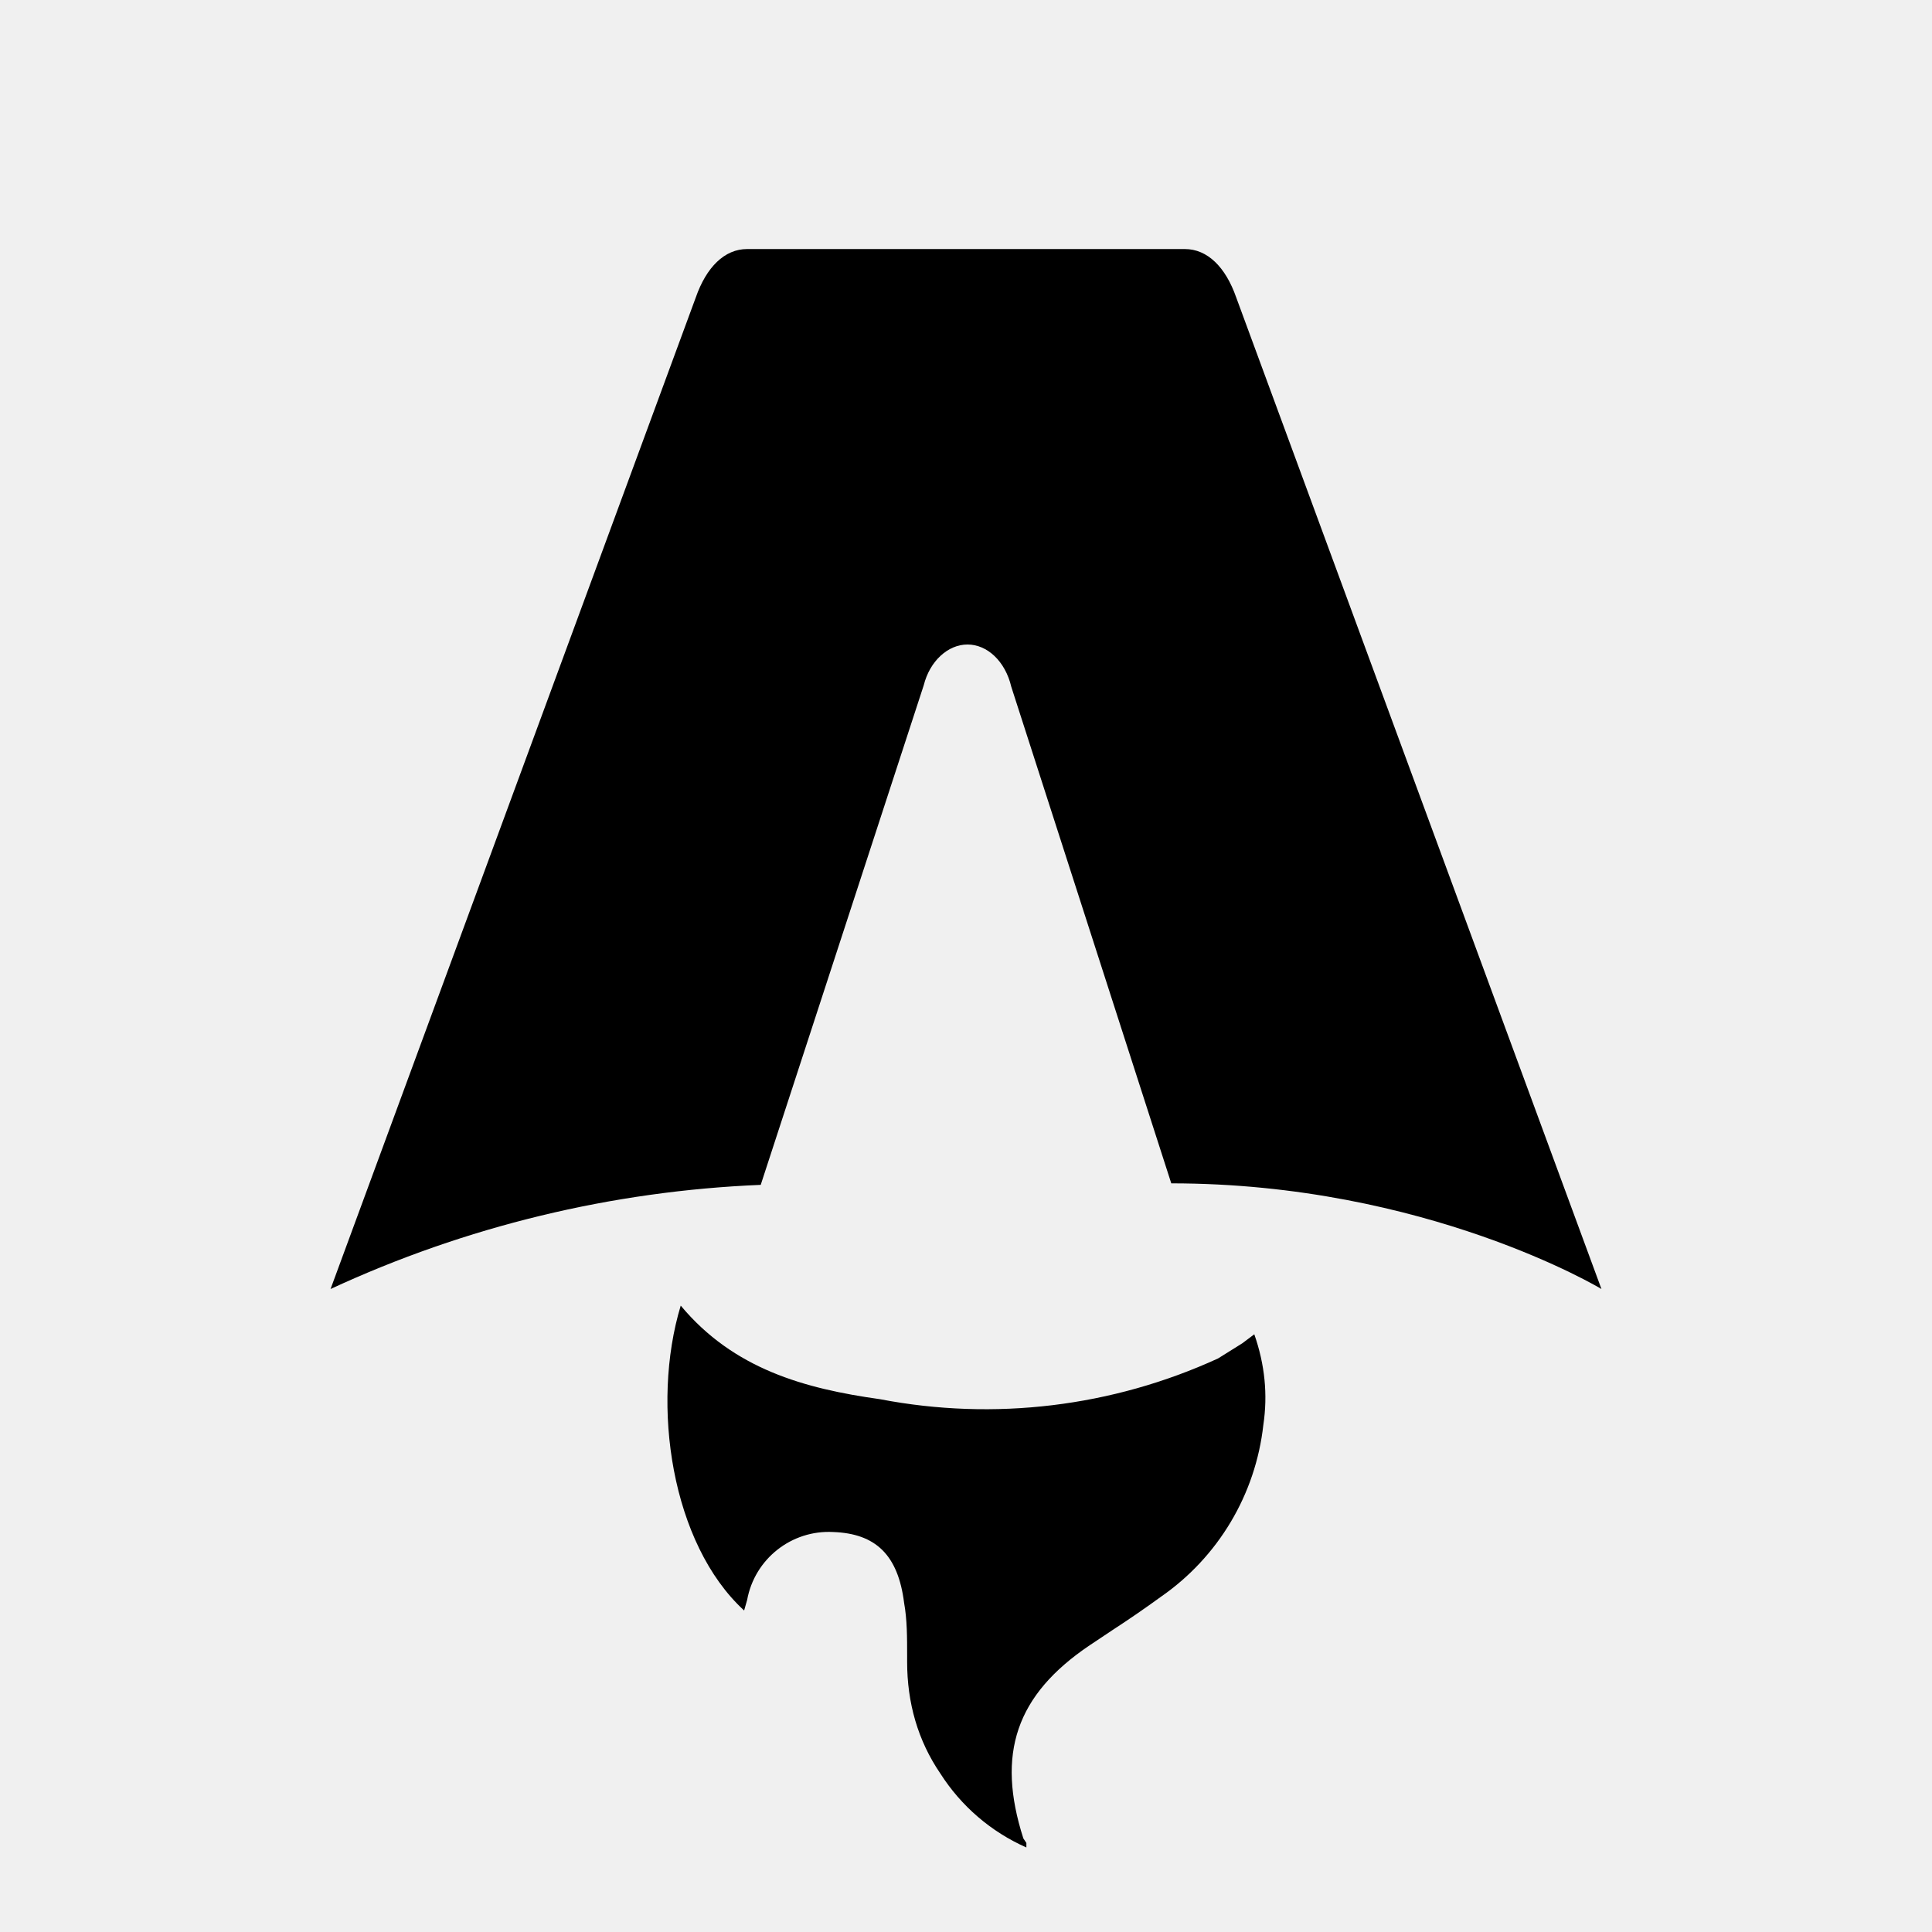
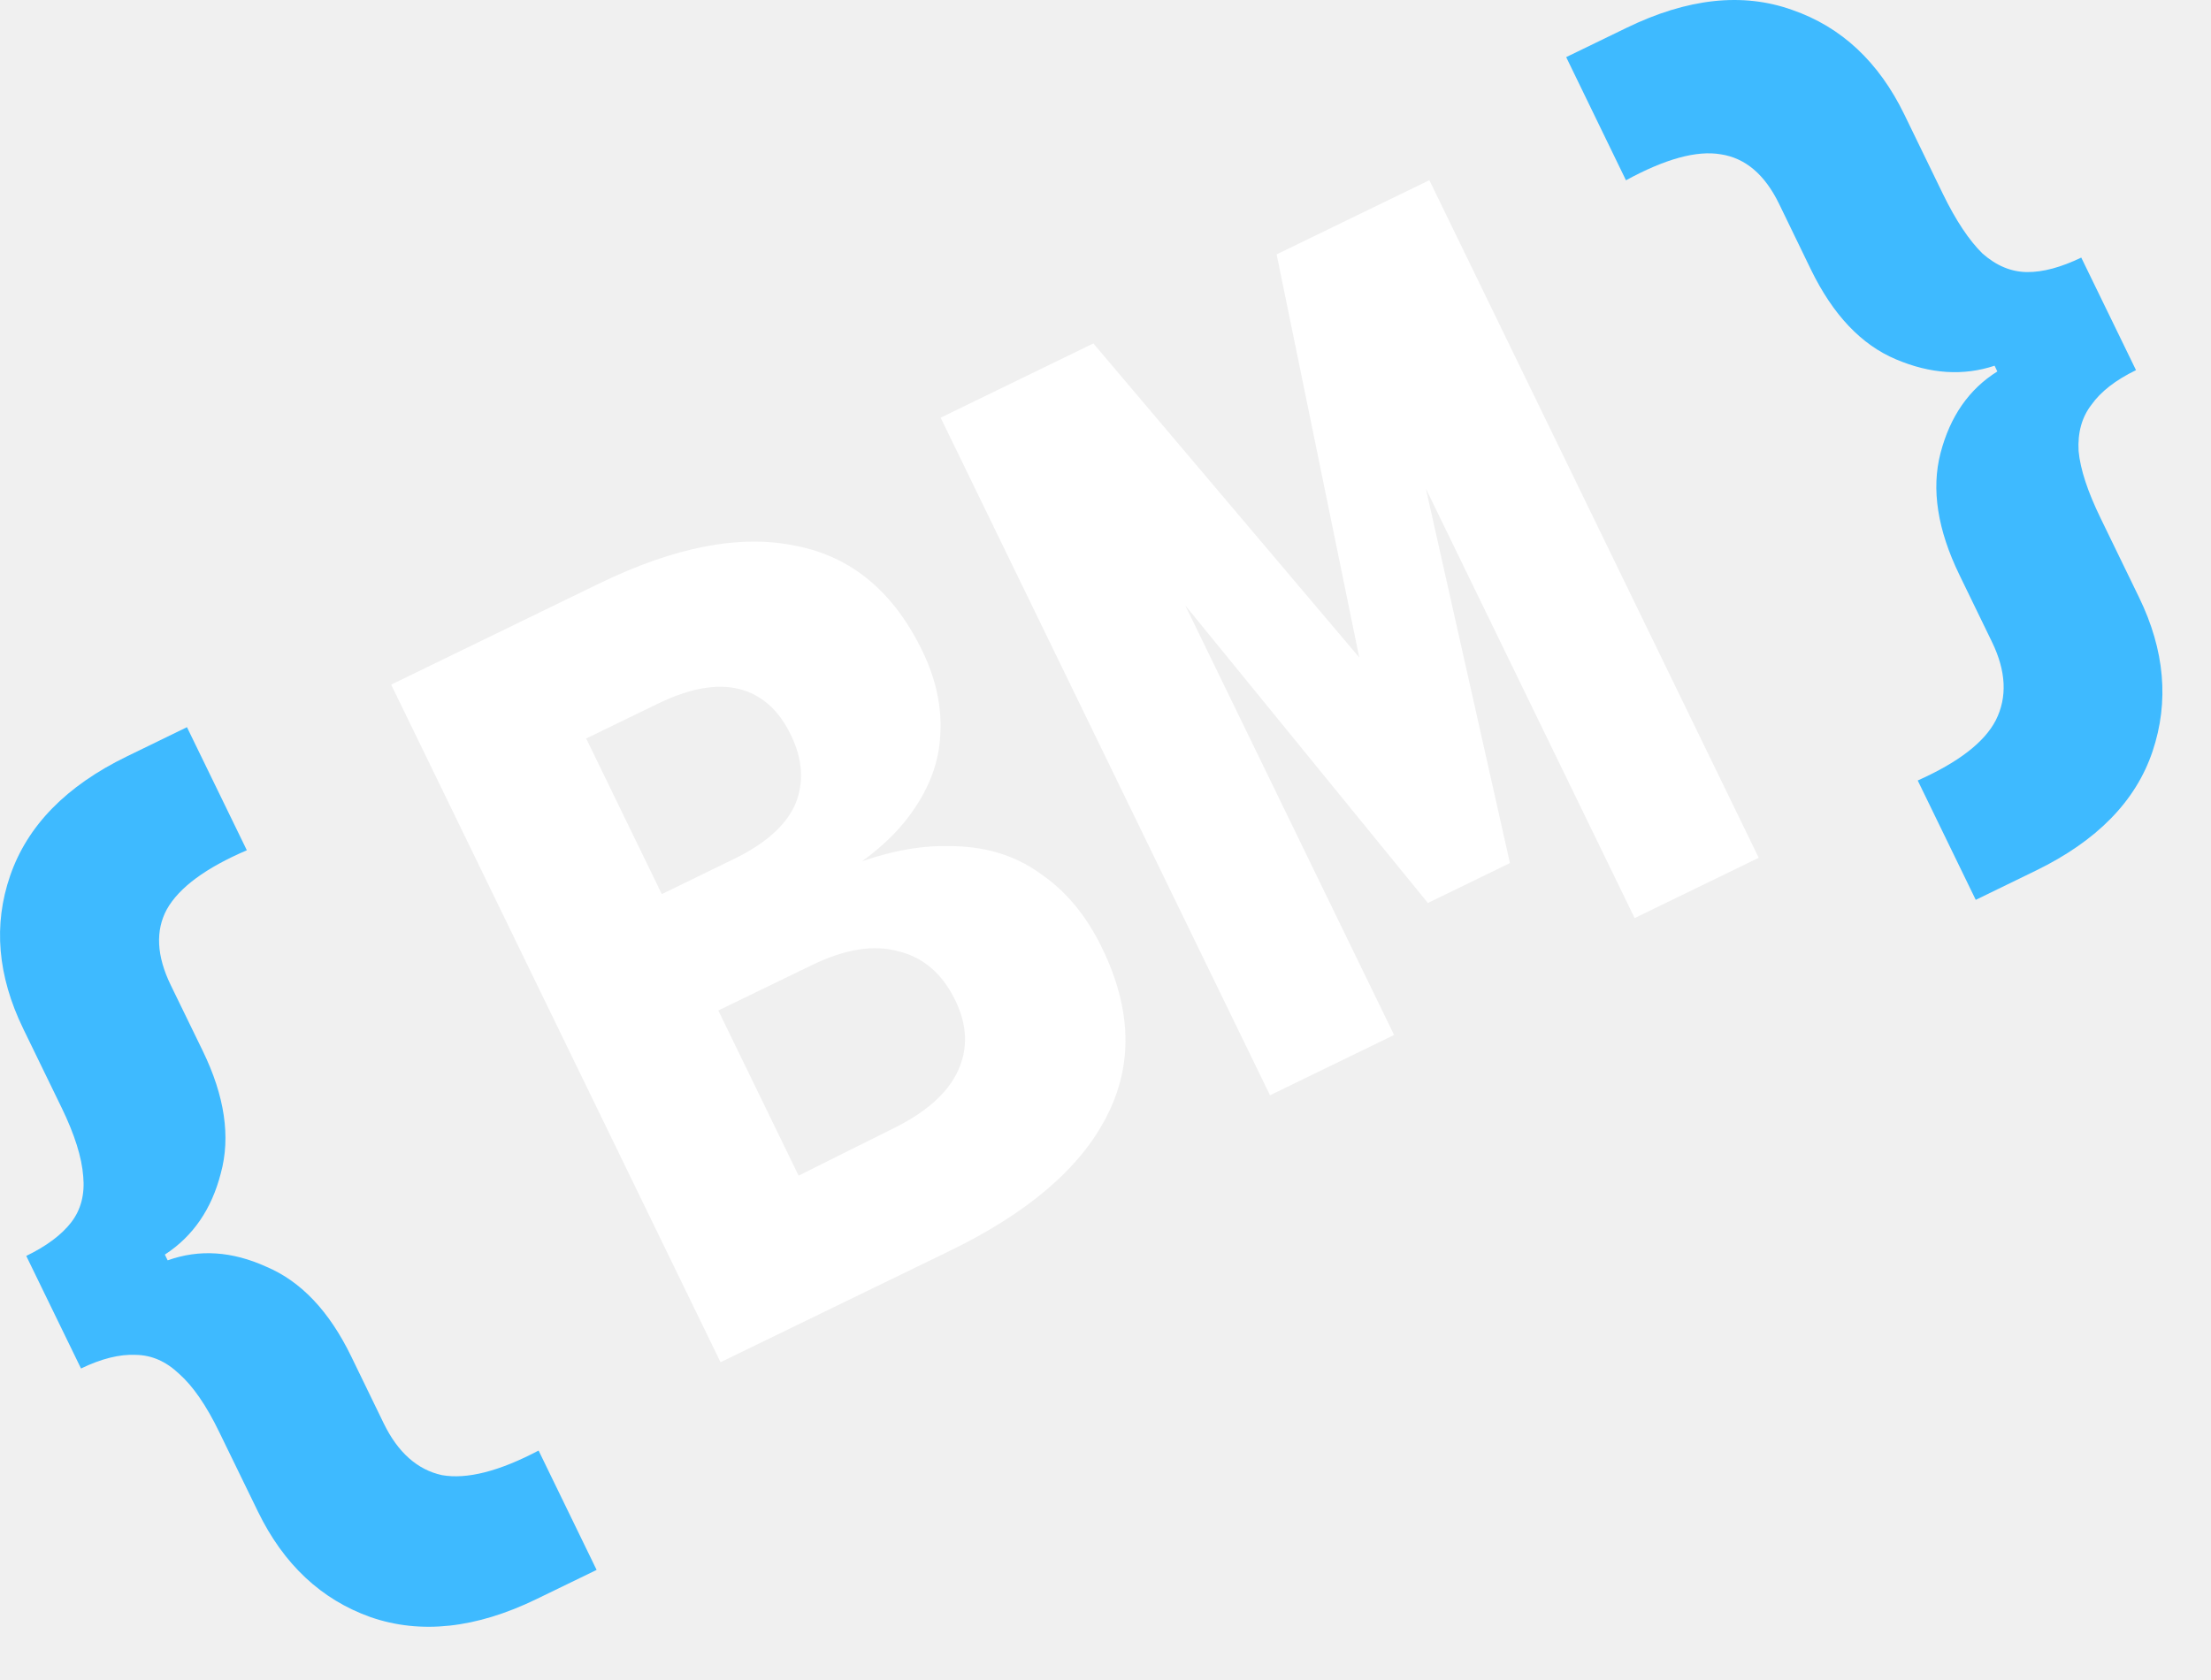
- <svg xmlns="http://www.w3.org/2000/svg" fill="none" viewBox="0 0 128 128">
-   <path d="M50.4 78.5a75.1 75.1 0 0 0-28.5 6.9l24.2-65.7c.7-2 1.9-3.2 3.4-3.2h29c1.5 0 2.7 1.2 3.4 3.2l24.2 65.7s-11.6-7-28.5-7L67 45.5c-.4-1.7-1.6-2.8-2.9-2.8-1.3 0-2.5 1.1-2.9 2.7L50.4 78.5Zm-1.1 28.2Zm-4.2-20.2c-2 6.6-.6 15.8 4.2 20.2a17.5 17.5 0 0 1 .2-.7 5.5 5.5 0 0 1 5.7-4.5c2.8.1 4.3 1.5 4.7 4.7.2 1.1.2 2.3.2 3.5v.4c0 2.7.7 5.2 2.2 7.4a13 13 0 0 0 5.7 4.9v-.3l-.2-.3c-1.8-5.6-.5-9.5 4.4-12.8l1.5-1a73 73 0 0 0 3.2-2.2 16 16 0 0 0 6.8-11.4c.3-2 .1-4-.6-6l-.8.6-1.6 1a37 37 0 0 1-22.4 2.7c-5-.7-9.7-2-13.2-6.2Z" />
-   <style>
-         path { fill: #000; }
-         @media (prefers-color-scheme: dark) {
-             path { fill: #FFF; }
-         }
-     </style>
+ <svg xmlns="http://www.w3.org/2000/svg" width="25" height="19" viewBox="0 0 25 19" fill="none">
+   <path d="M6.066 18.085C5.382 18.417 4.757 18.485 4.19 18.289C3.631 18.09 3.206 17.691 2.916 17.094L2.48 16.198C2.334 15.896 2.182 15.676 2.026 15.538C1.878 15.397 1.714 15.325 1.535 15.323C1.353 15.314 1.146 15.366 0.916 15.477L0.297 14.204C0.527 14.092 0.697 13.965 0.806 13.823C0.915 13.681 0.96 13.508 0.941 13.304C0.925 13.089 0.844 12.831 0.697 12.528L0.262 11.633C-0.028 11.035 -0.077 10.459 0.115 9.903C0.311 9.336 0.751 8.887 1.434 8.555L2.114 8.224L2.791 9.616C2.327 9.815 2.026 10.037 1.887 10.283C1.756 10.524 1.77 10.811 1.931 11.142L2.293 11.886C2.541 12.397 2.609 12.858 2.497 13.268C2.393 13.675 2.182 13.982 1.864 14.189L1.896 14.254C2.252 14.126 2.623 14.15 3.011 14.326C3.403 14.491 3.723 14.829 3.971 15.34L4.338 16.096C4.499 16.427 4.719 16.622 4.997 16.683C5.279 16.733 5.644 16.64 6.09 16.405L6.746 17.755L6.066 18.085Z" fill="#3EBAFF" />
+   <path d="M8.147 15.406L4.423 7.743L6.776 6.599C7.633 6.183 8.373 6.041 8.998 6.173C9.626 6.295 10.103 6.69 10.428 7.36C10.582 7.676 10.65 7.99 10.632 8.301C10.621 8.609 10.512 8.906 10.305 9.194C10.105 9.478 9.796 9.739 9.379 9.977L9.342 9.902C9.853 9.672 10.31 9.56 10.714 9.569C11.122 9.566 11.47 9.668 11.757 9.876C12.049 10.072 12.283 10.354 12.461 10.721C12.797 11.412 12.813 12.049 12.51 12.632C12.213 13.212 11.623 13.717 10.738 14.147L8.147 15.406ZM9.03 13.296L10.082 12.771C10.464 12.586 10.713 12.367 10.83 12.114C10.948 11.861 10.938 11.595 10.802 11.314C10.655 11.012 10.441 10.827 10.159 10.759C9.881 10.681 9.554 10.733 9.18 10.915L8.122 11.428L9.03 13.296ZM7.483 10.112L8.292 9.718C8.652 9.544 8.885 9.337 8.991 9.098C9.094 8.853 9.078 8.589 8.941 8.309C8.805 8.028 8.61 7.856 8.357 7.792C8.103 7.729 7.797 7.784 7.437 7.959L6.628 8.352L7.483 10.112Z" fill="white" />
+   <path d="M16.145 10.212L12.842 6.16L13.004 6.028L15.763 11.705L14.36 12.387L10.636 4.724L12.363 3.884L15.964 8.138L15.554 8.337L14.435 2.877L16.162 2.038L19.886 9.701L18.483 10.383L15.724 4.706L15.928 4.66L17.073 9.761L16.145 10.212Z" fill="white" />
+   <path d="M23.02 9.846L22.34 10.177L21.684 8.827C22.145 8.621 22.439 8.394 22.567 8.145C22.698 7.885 22.684 7.59 22.523 7.259L22.156 6.503C21.908 5.993 21.836 5.534 21.941 5.127C22.049 4.71 22.264 4.401 22.584 4.201L22.553 4.136C22.201 4.253 21.829 4.23 21.438 4.064C21.046 3.899 20.726 3.561 20.477 3.05L20.116 2.305C19.955 1.974 19.735 1.787 19.456 1.745C19.185 1.699 18.828 1.797 18.385 2.039L17.709 0.646L18.389 0.316C19.079 -0.02 19.704 -0.088 20.264 0.112C20.82 0.304 21.243 0.699 21.533 1.296L21.968 2.192C22.115 2.494 22.265 2.719 22.417 2.868C22.573 3.005 22.74 3.075 22.919 3.077C23.098 3.079 23.303 3.024 23.533 2.913L24.152 4.186C23.922 4.298 23.754 4.428 23.648 4.578C23.539 4.719 23.491 4.894 23.503 5.102C23.522 5.306 23.605 5.559 23.752 5.861L24.187 6.757C24.477 7.354 24.528 7.935 24.339 8.498C24.15 9.061 23.71 9.51 23.02 9.846Z" fill="#3EBAFF" />
</svg>
